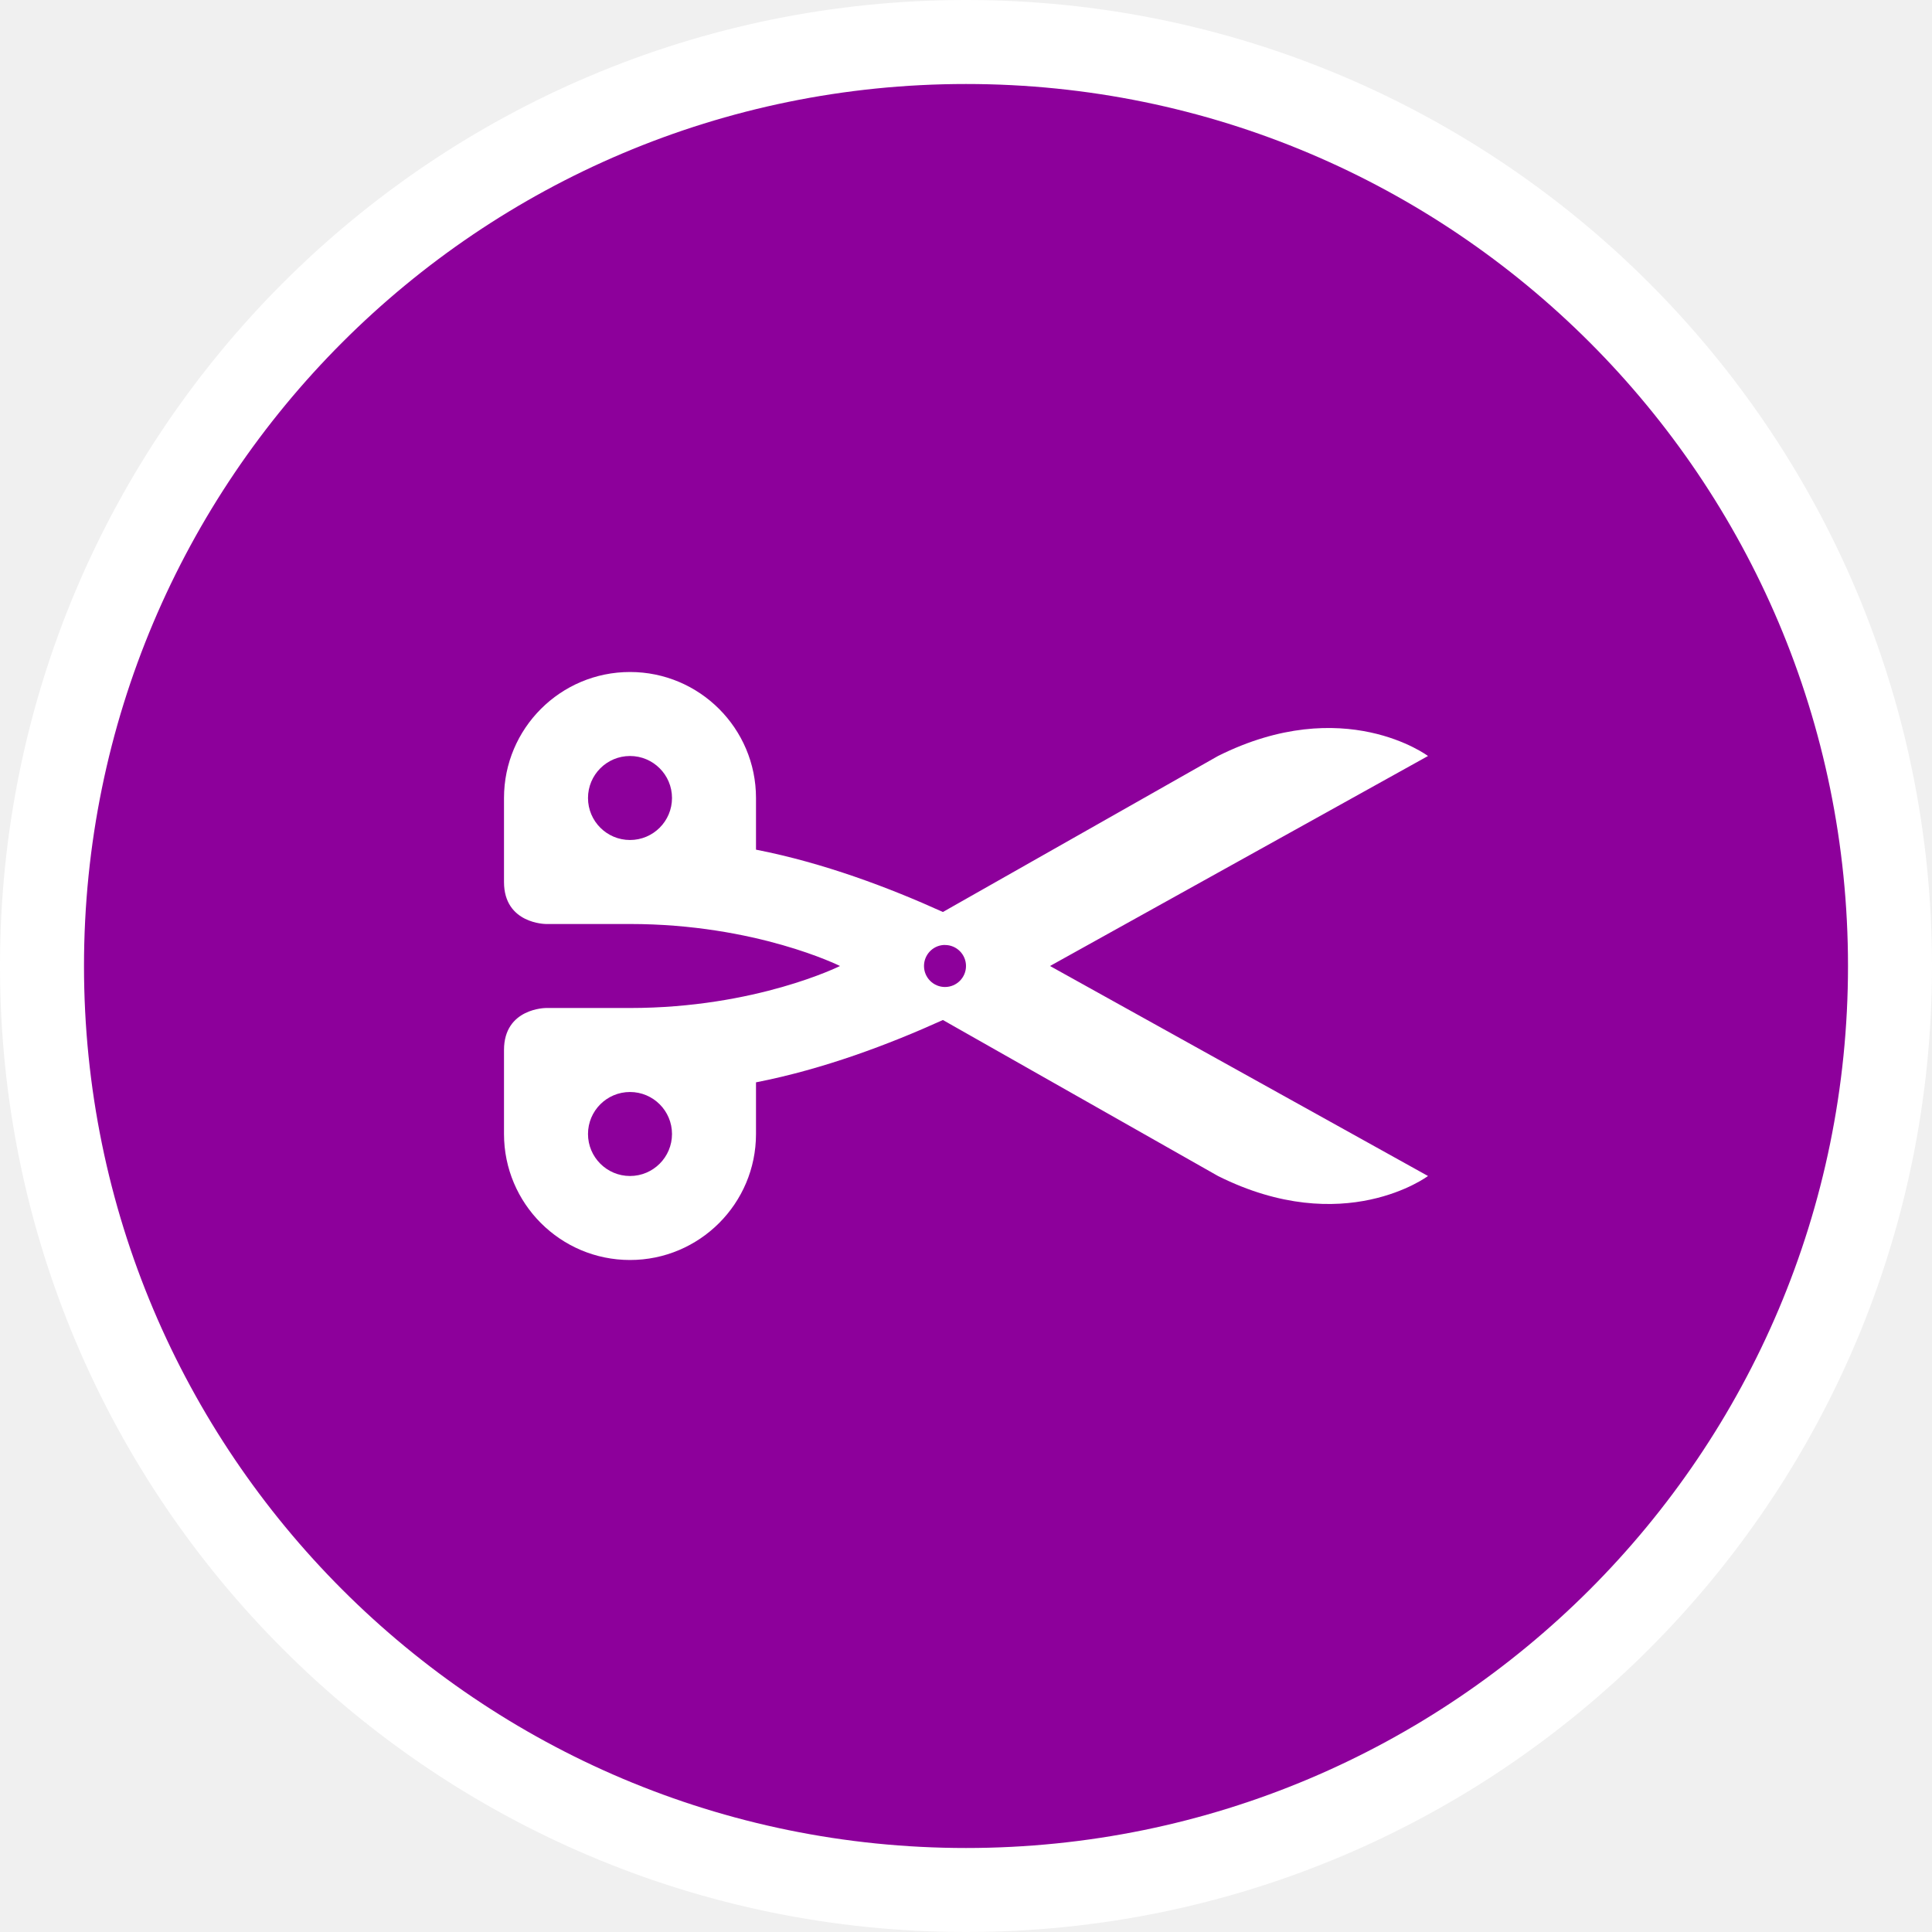
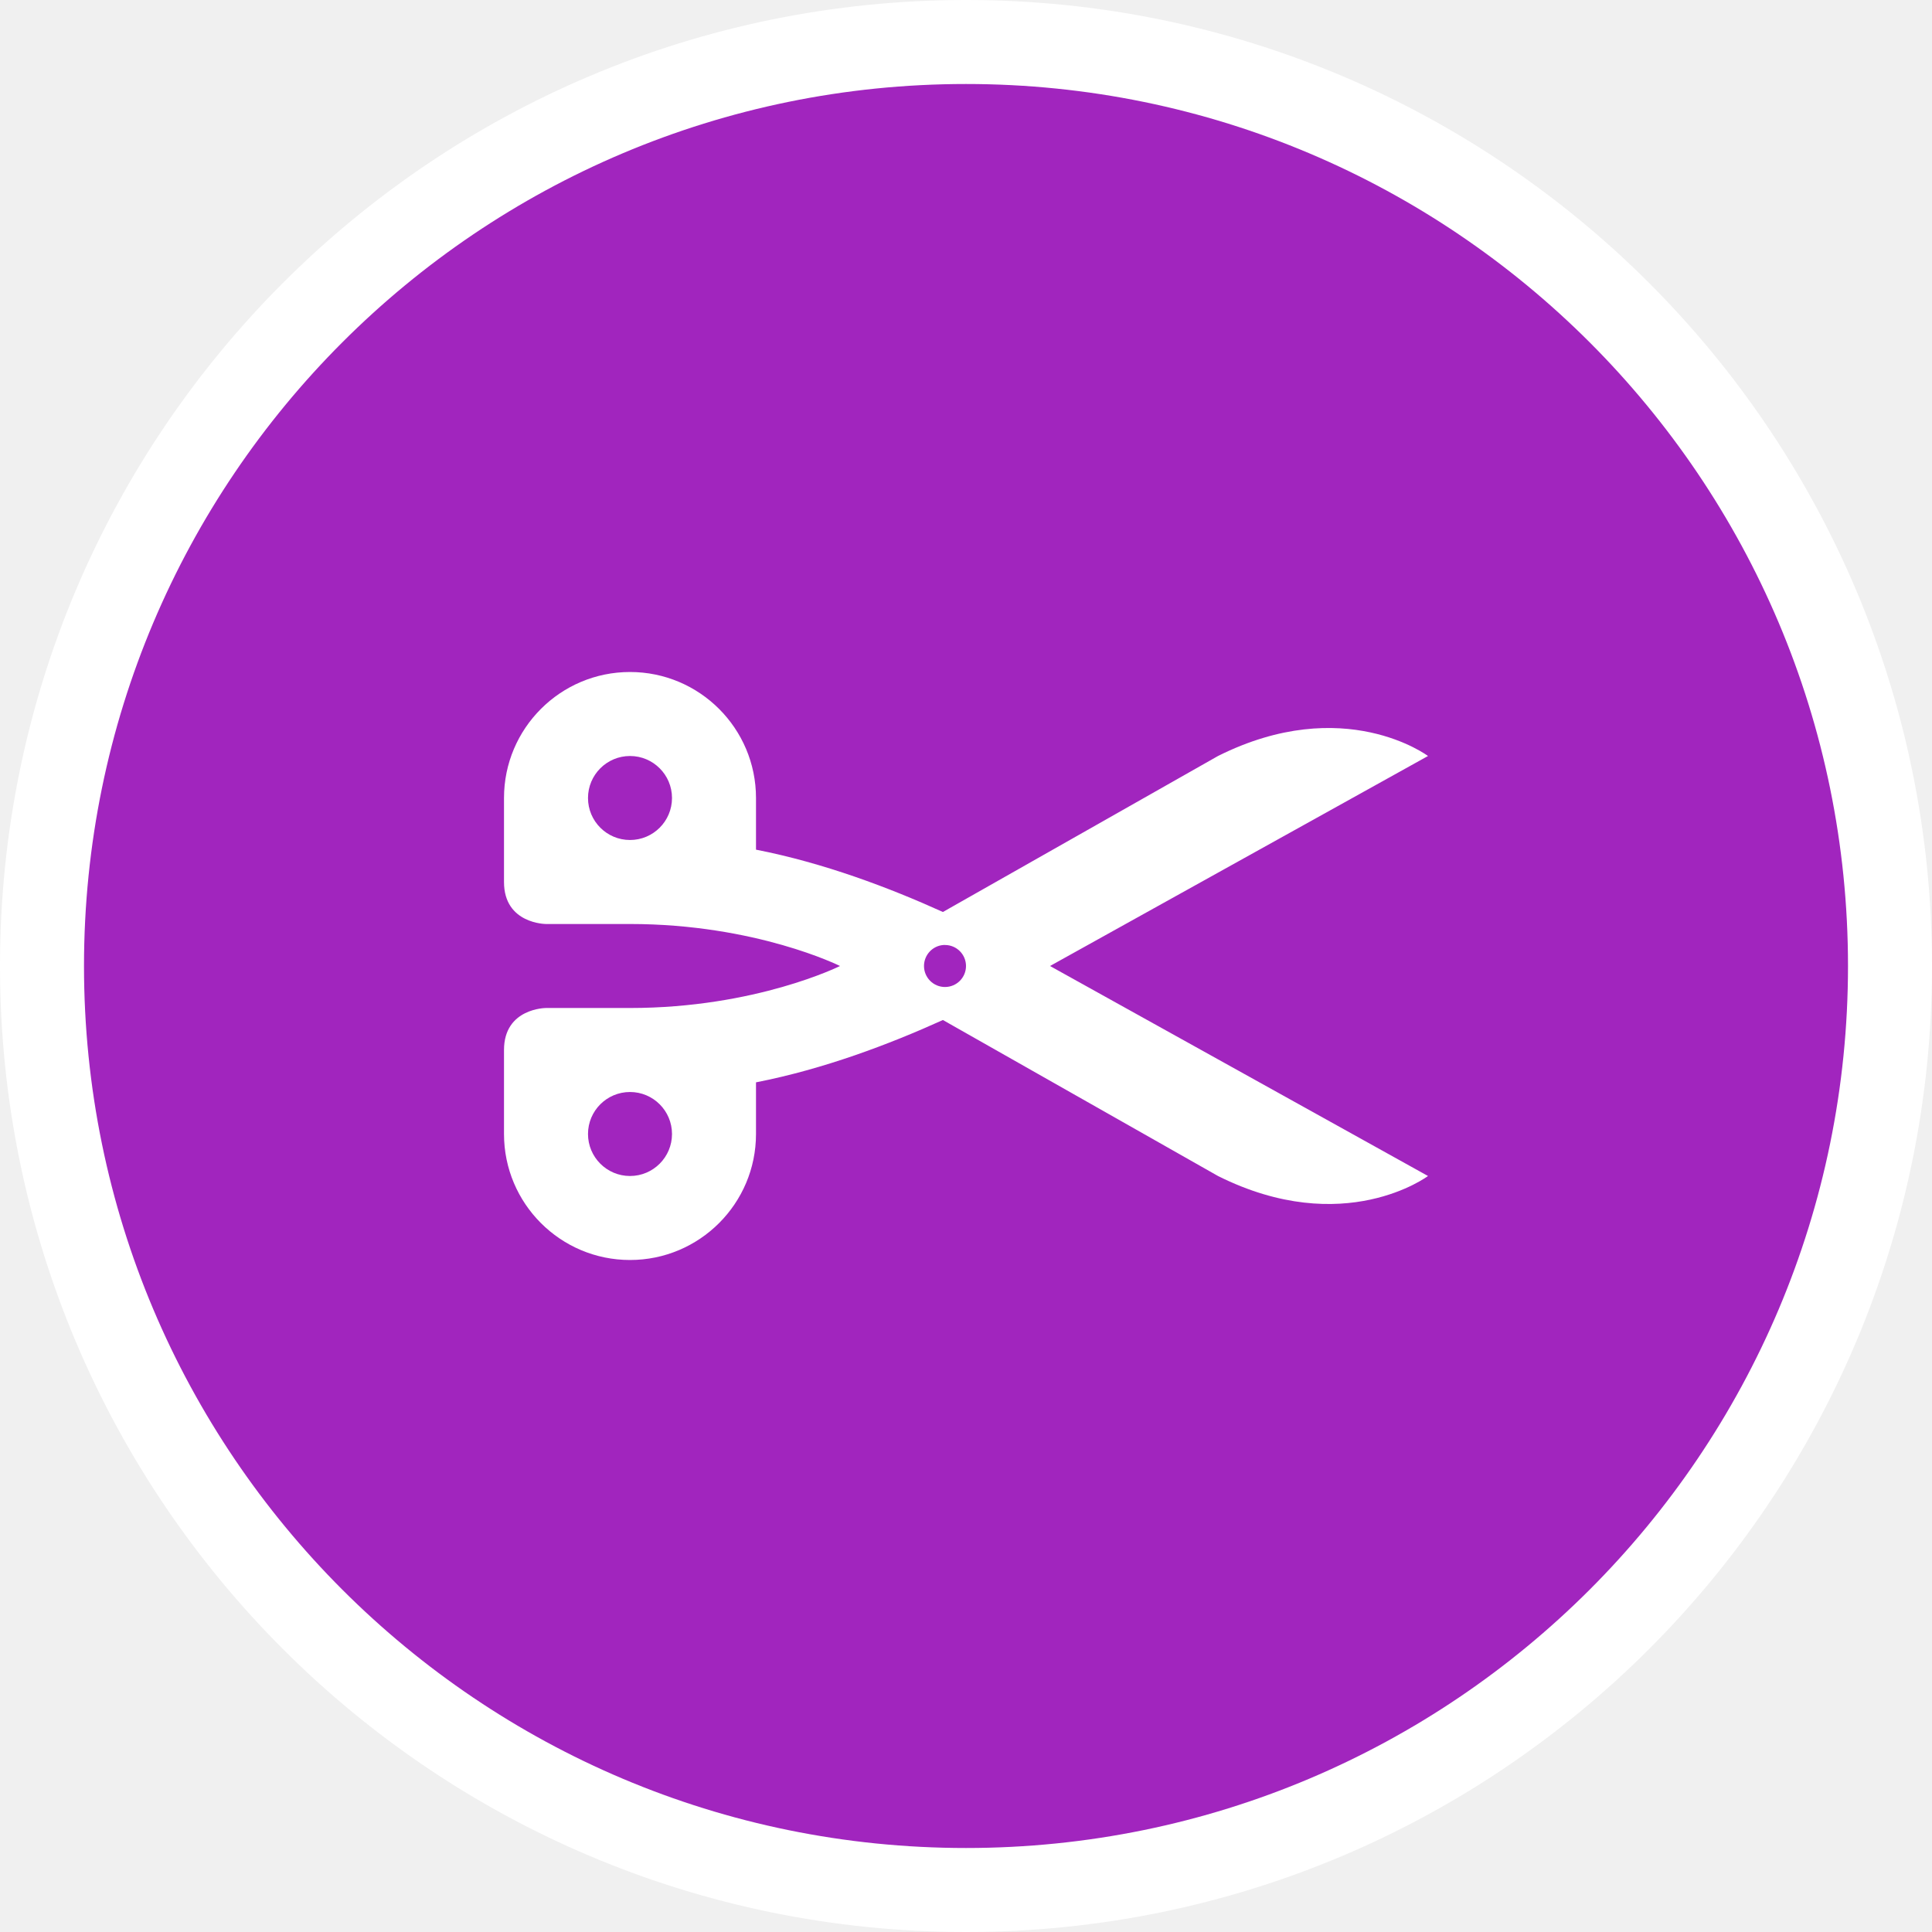
<svg xmlns="http://www.w3.org/2000/svg" viewBox="0 0 23 23" height="23" width="23">
  <rect fill="none" x="0" y="0" width="23" height="23" />
  <rect x="1" y="1" rx="10.5" ry="10.5" width="21" height="21" stroke="#ffffff" style="stroke-linejoin:round;stroke-miterlimit:4;" fill="#ffffff" stroke-width="2" />
-   <rect x="1" y="1" width="21" height="21" rx="10.5" ry="10.5" fill="#8d009b" />
+   <rect x="1" y="1" width="21" height="21" rx="10.5" ry="10.5" fill="#a125be" />
  <path fill="#ffffff" transform="translate(6 6)" d="M1.5,2C0.672,2,0,2.672,0,3.5v1C0,5,0.5,5,0.5,5h1C3,5,4,5.5,4,5.5S3,6,1.5,6h-1C0.5,6,0,6,0,6.5v1  C0,8.328,0.672,9,1.5,9S3,8.328,3,7.5V6.885C3.808,6.727,4.587,6.432,5.225,6.143L8.5,8C10,8.75,11,8,11,8L6.5,5.5L11,3  c0,0-1-0.75-2.5,0L5.225,4.857C4.587,4.568,3.808,4.273,3,4.115V3.504C3,3.503,3,3.501,3,3.5C3,2.672,2.328,2,1.5,2z   M1.5,3C1.776,3,2,3.224,2,3.5S1.776,4,1.5,4S1,3.776,1,3.5S1.224,3,1.5,3z M5.232,5.25c0.006-0,0.012-0,0.018,0  c0.138,0,0.25,0.112,0.25,0.25S5.388,5.75,5.25,5.75S5,5.638,5,5.5C5,5.369,5.101,5.259,5.232,5.25z M1.5,7  C1.776,7,2,7.224,2,7.5S1.776,8,1.5,8S1,7.776,1,7.5S1.224,7,1.5,7z" />
</svg>
